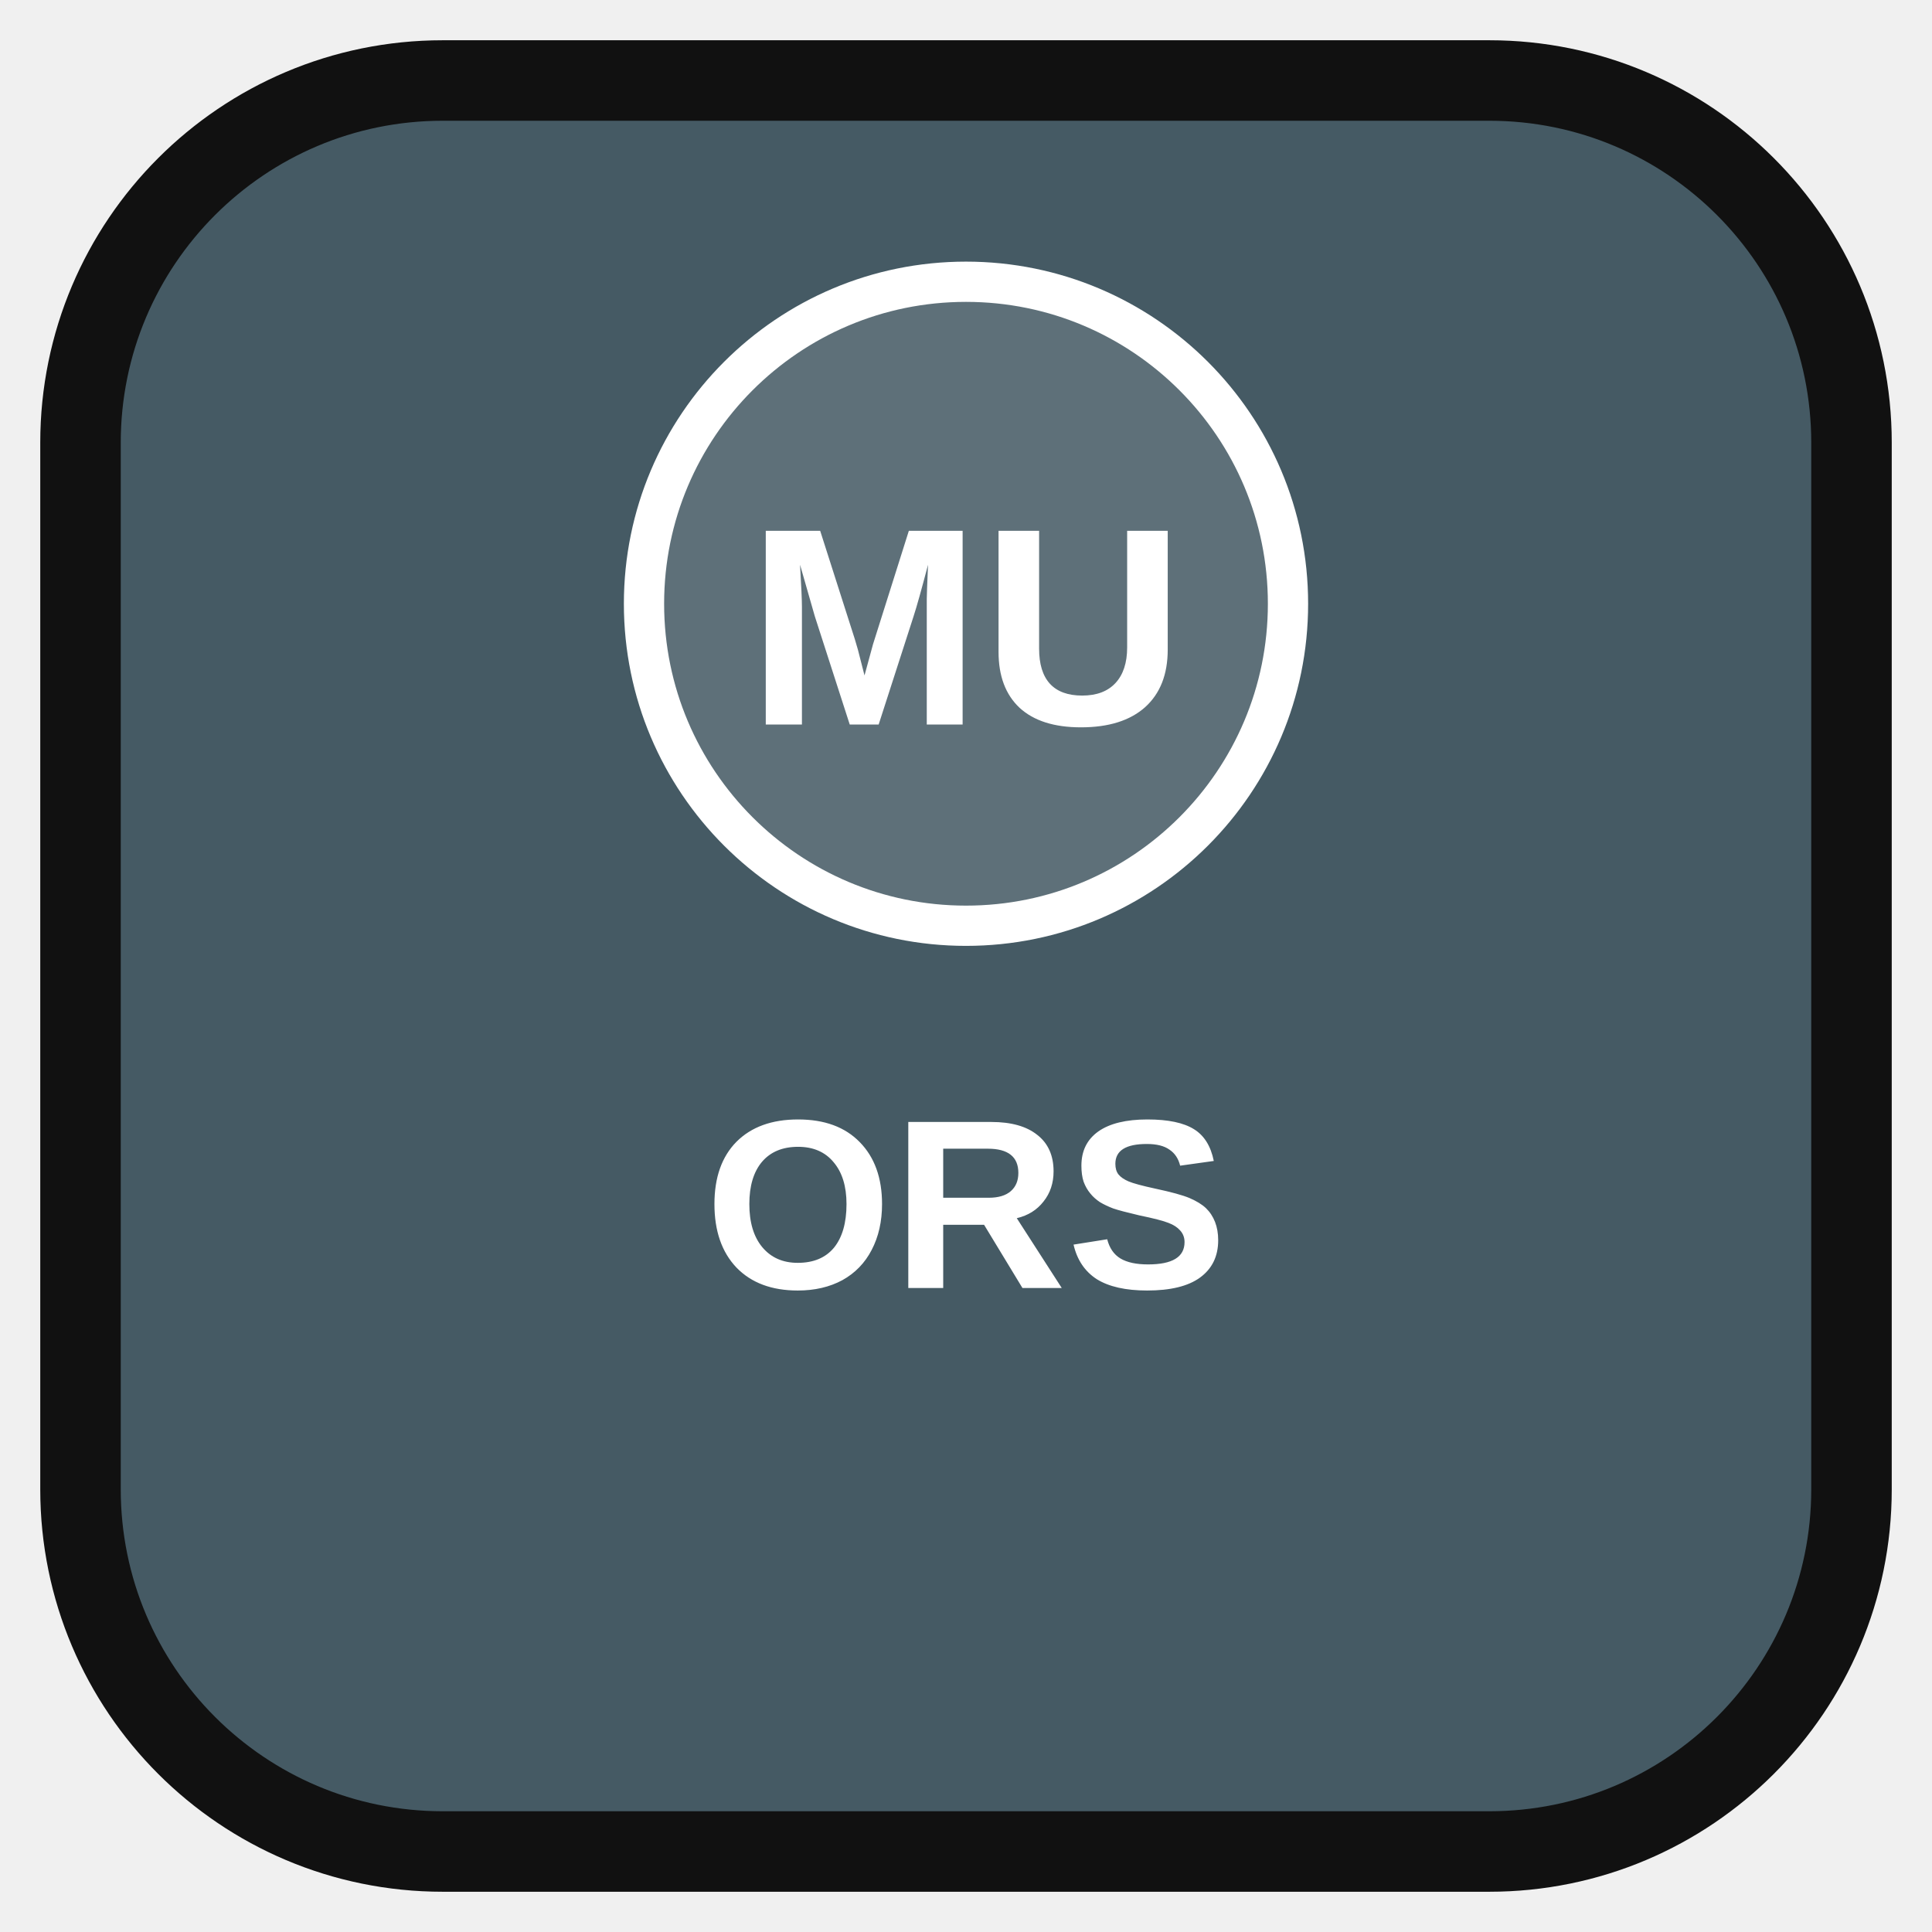
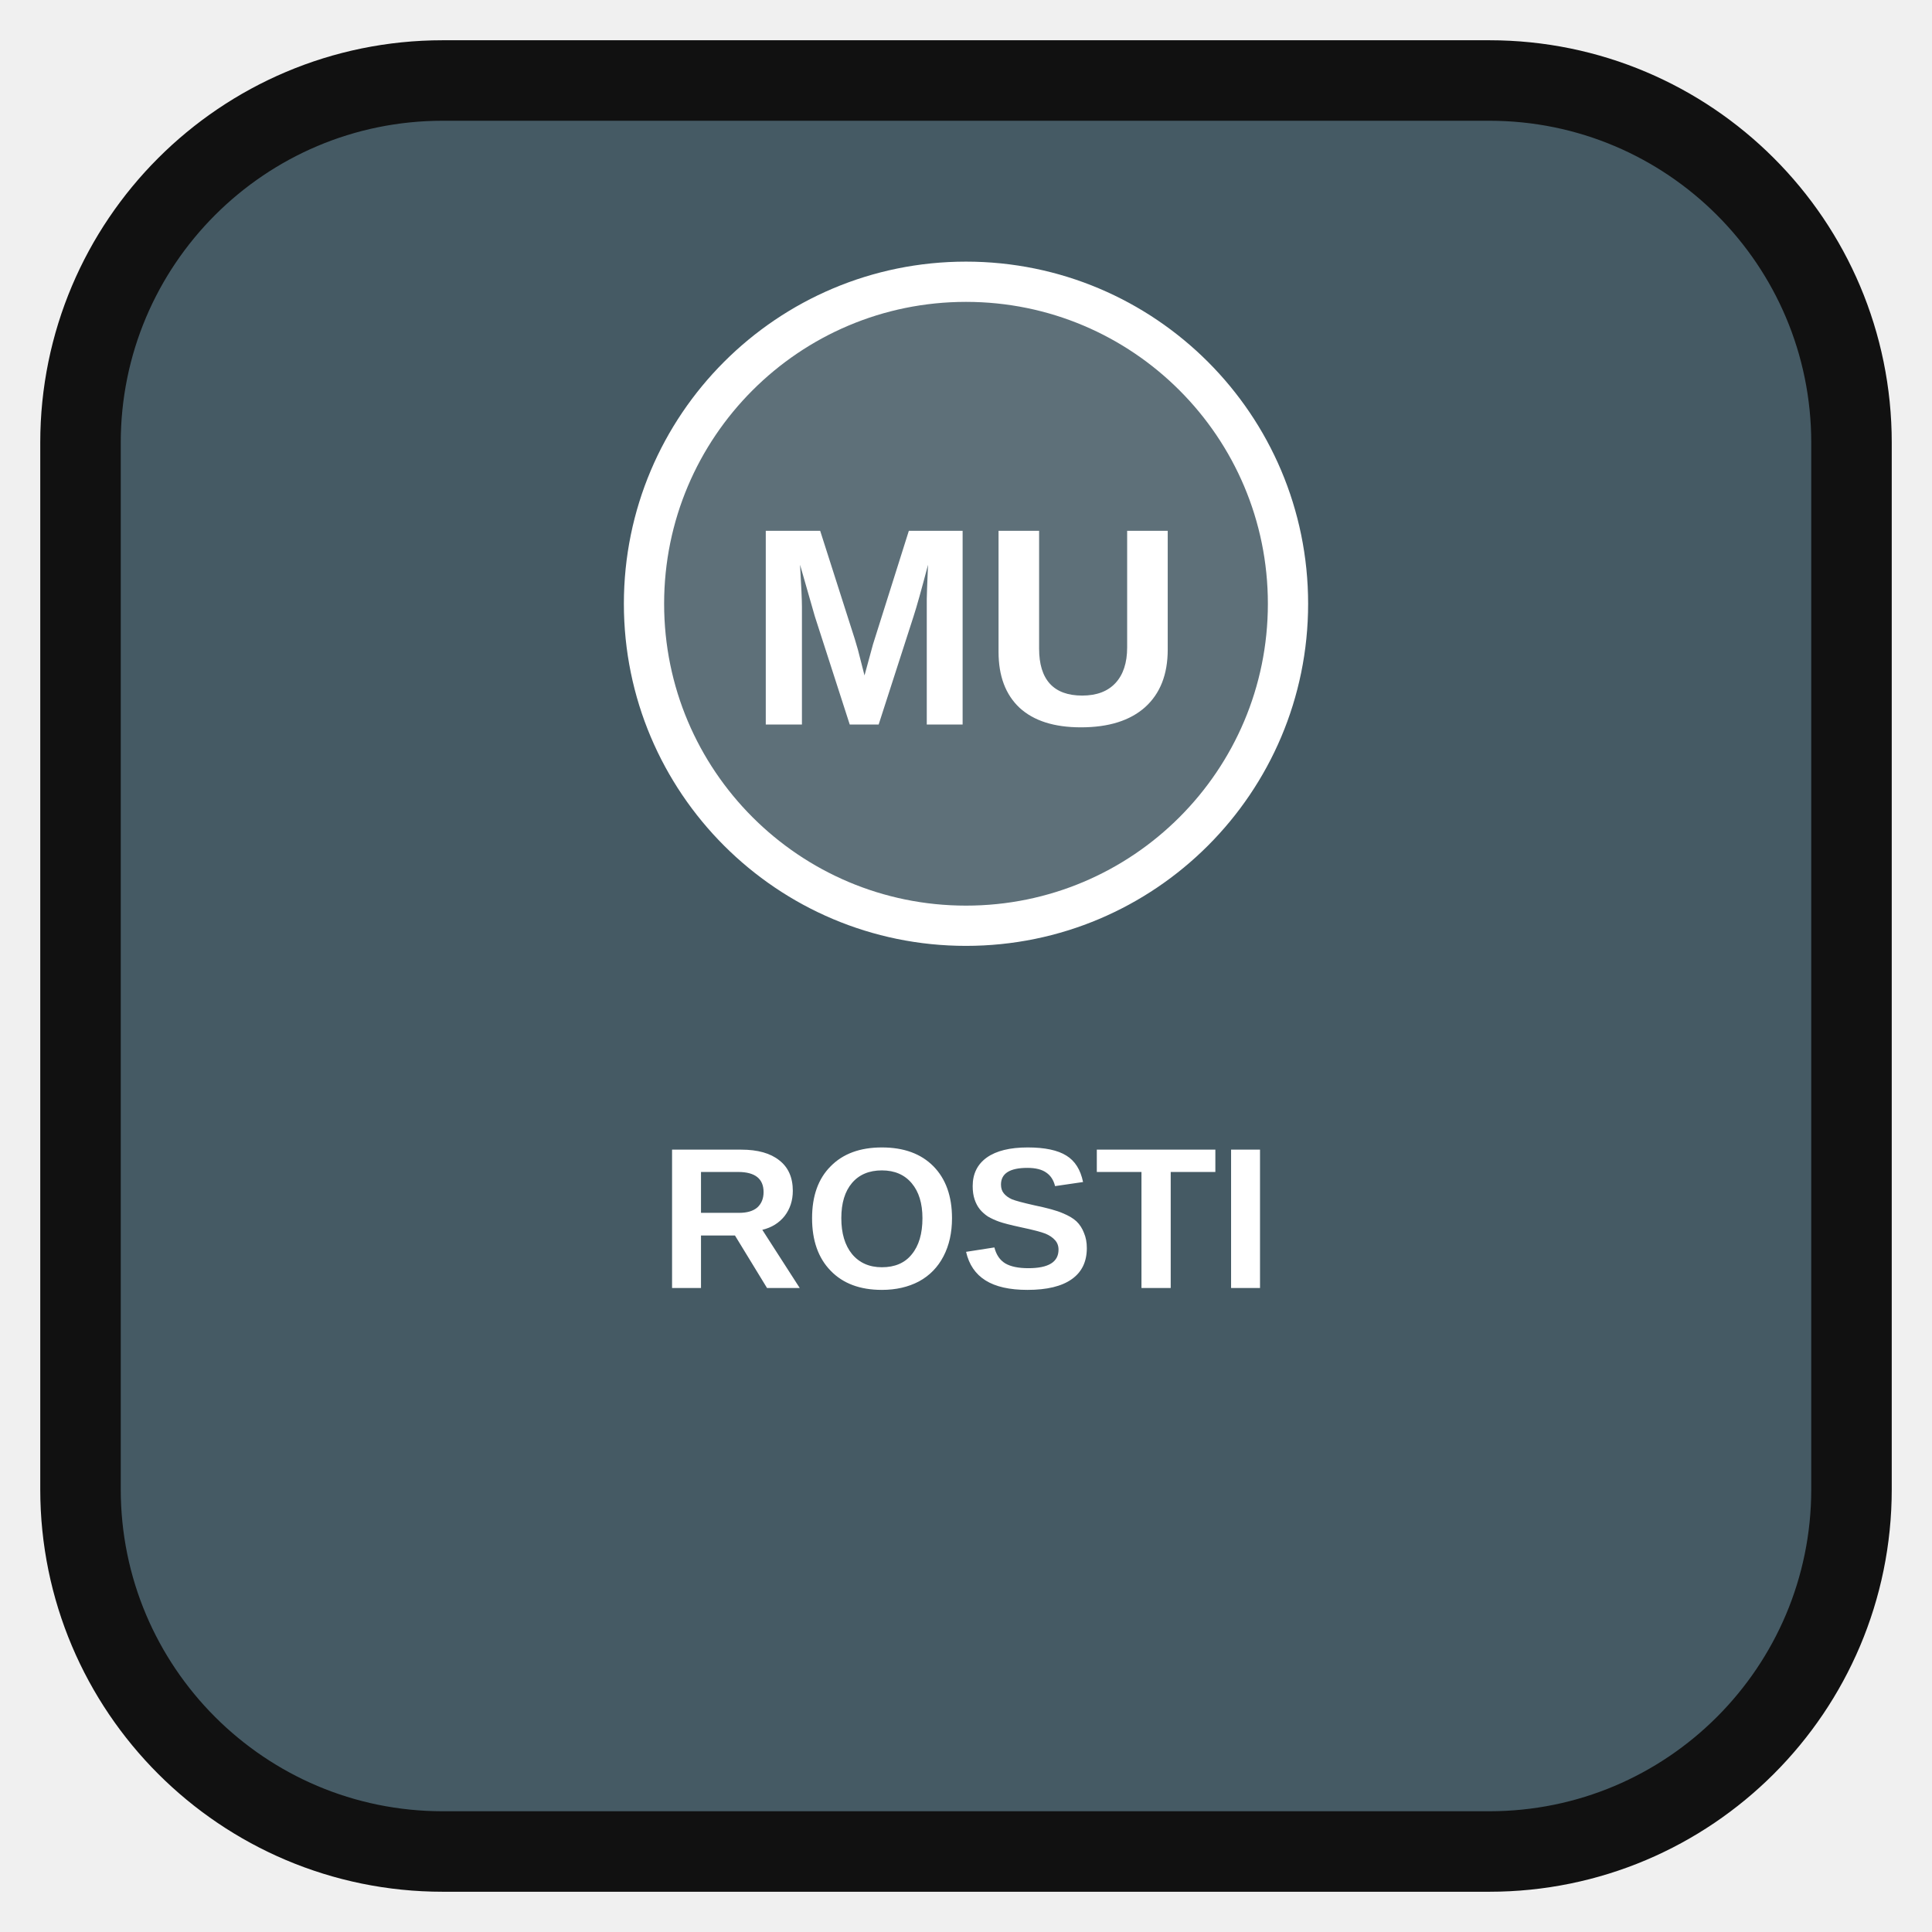
<svg xmlns="http://www.w3.org/2000/svg" width="96" height="96" viewBox="0 0 96 96">
  <rect x="4" y="4" width="88" height="88" rx="18" fill="#455a64" stroke="#111" stroke-width="4" />
  <circle cx="48" cy="30" r="16" fill="#ffffff22" stroke="#fff" stroke-width="2" />
  <text x="48" y="36" text-anchor="middle" font-family="Arial, sans-serif" font-size="14" font-weight="700" fill="#fff">MU</text>
-   <text x="48" y="64" text-anchor="middle" font-family="Arial, sans-serif" font-size="12" font-weight="700" fill="#fff">ORS</text>
+   <text x="48" y="64" text-anchor="middle" font-family="Arial, sans-serif" font-size="10" font-weight="700" fill="#fff">ROSTI</text>
</svg>
